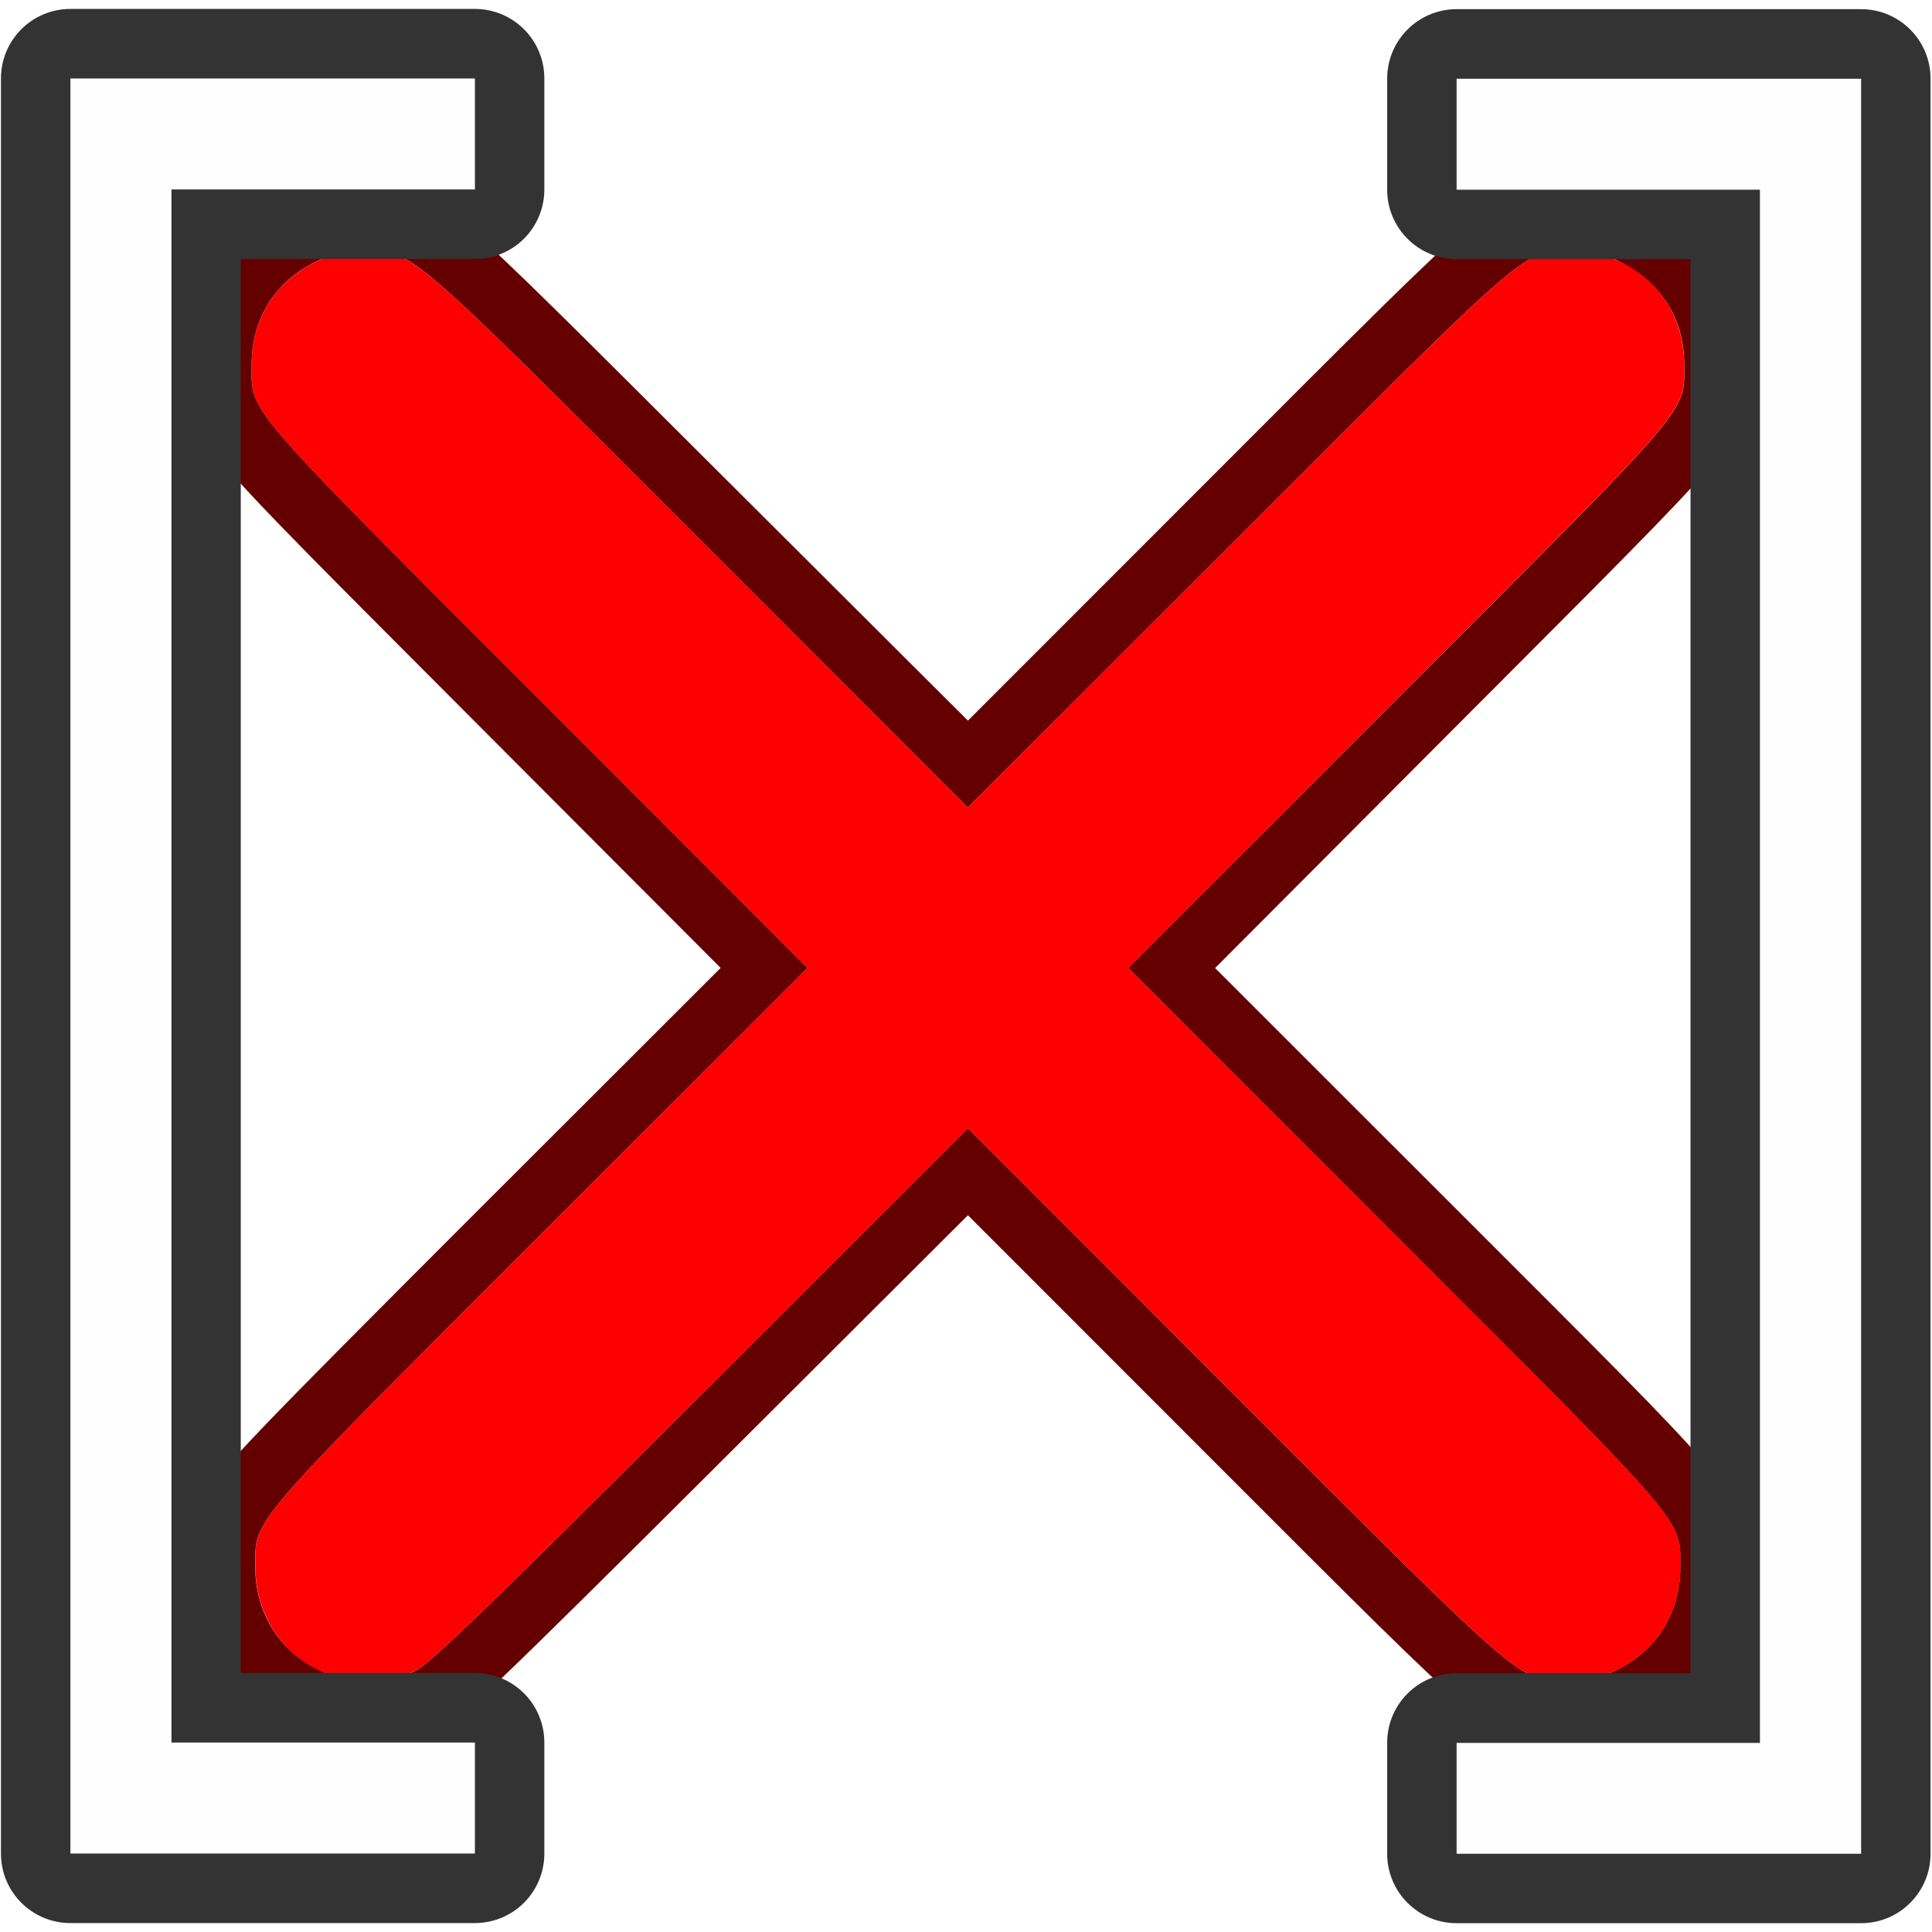
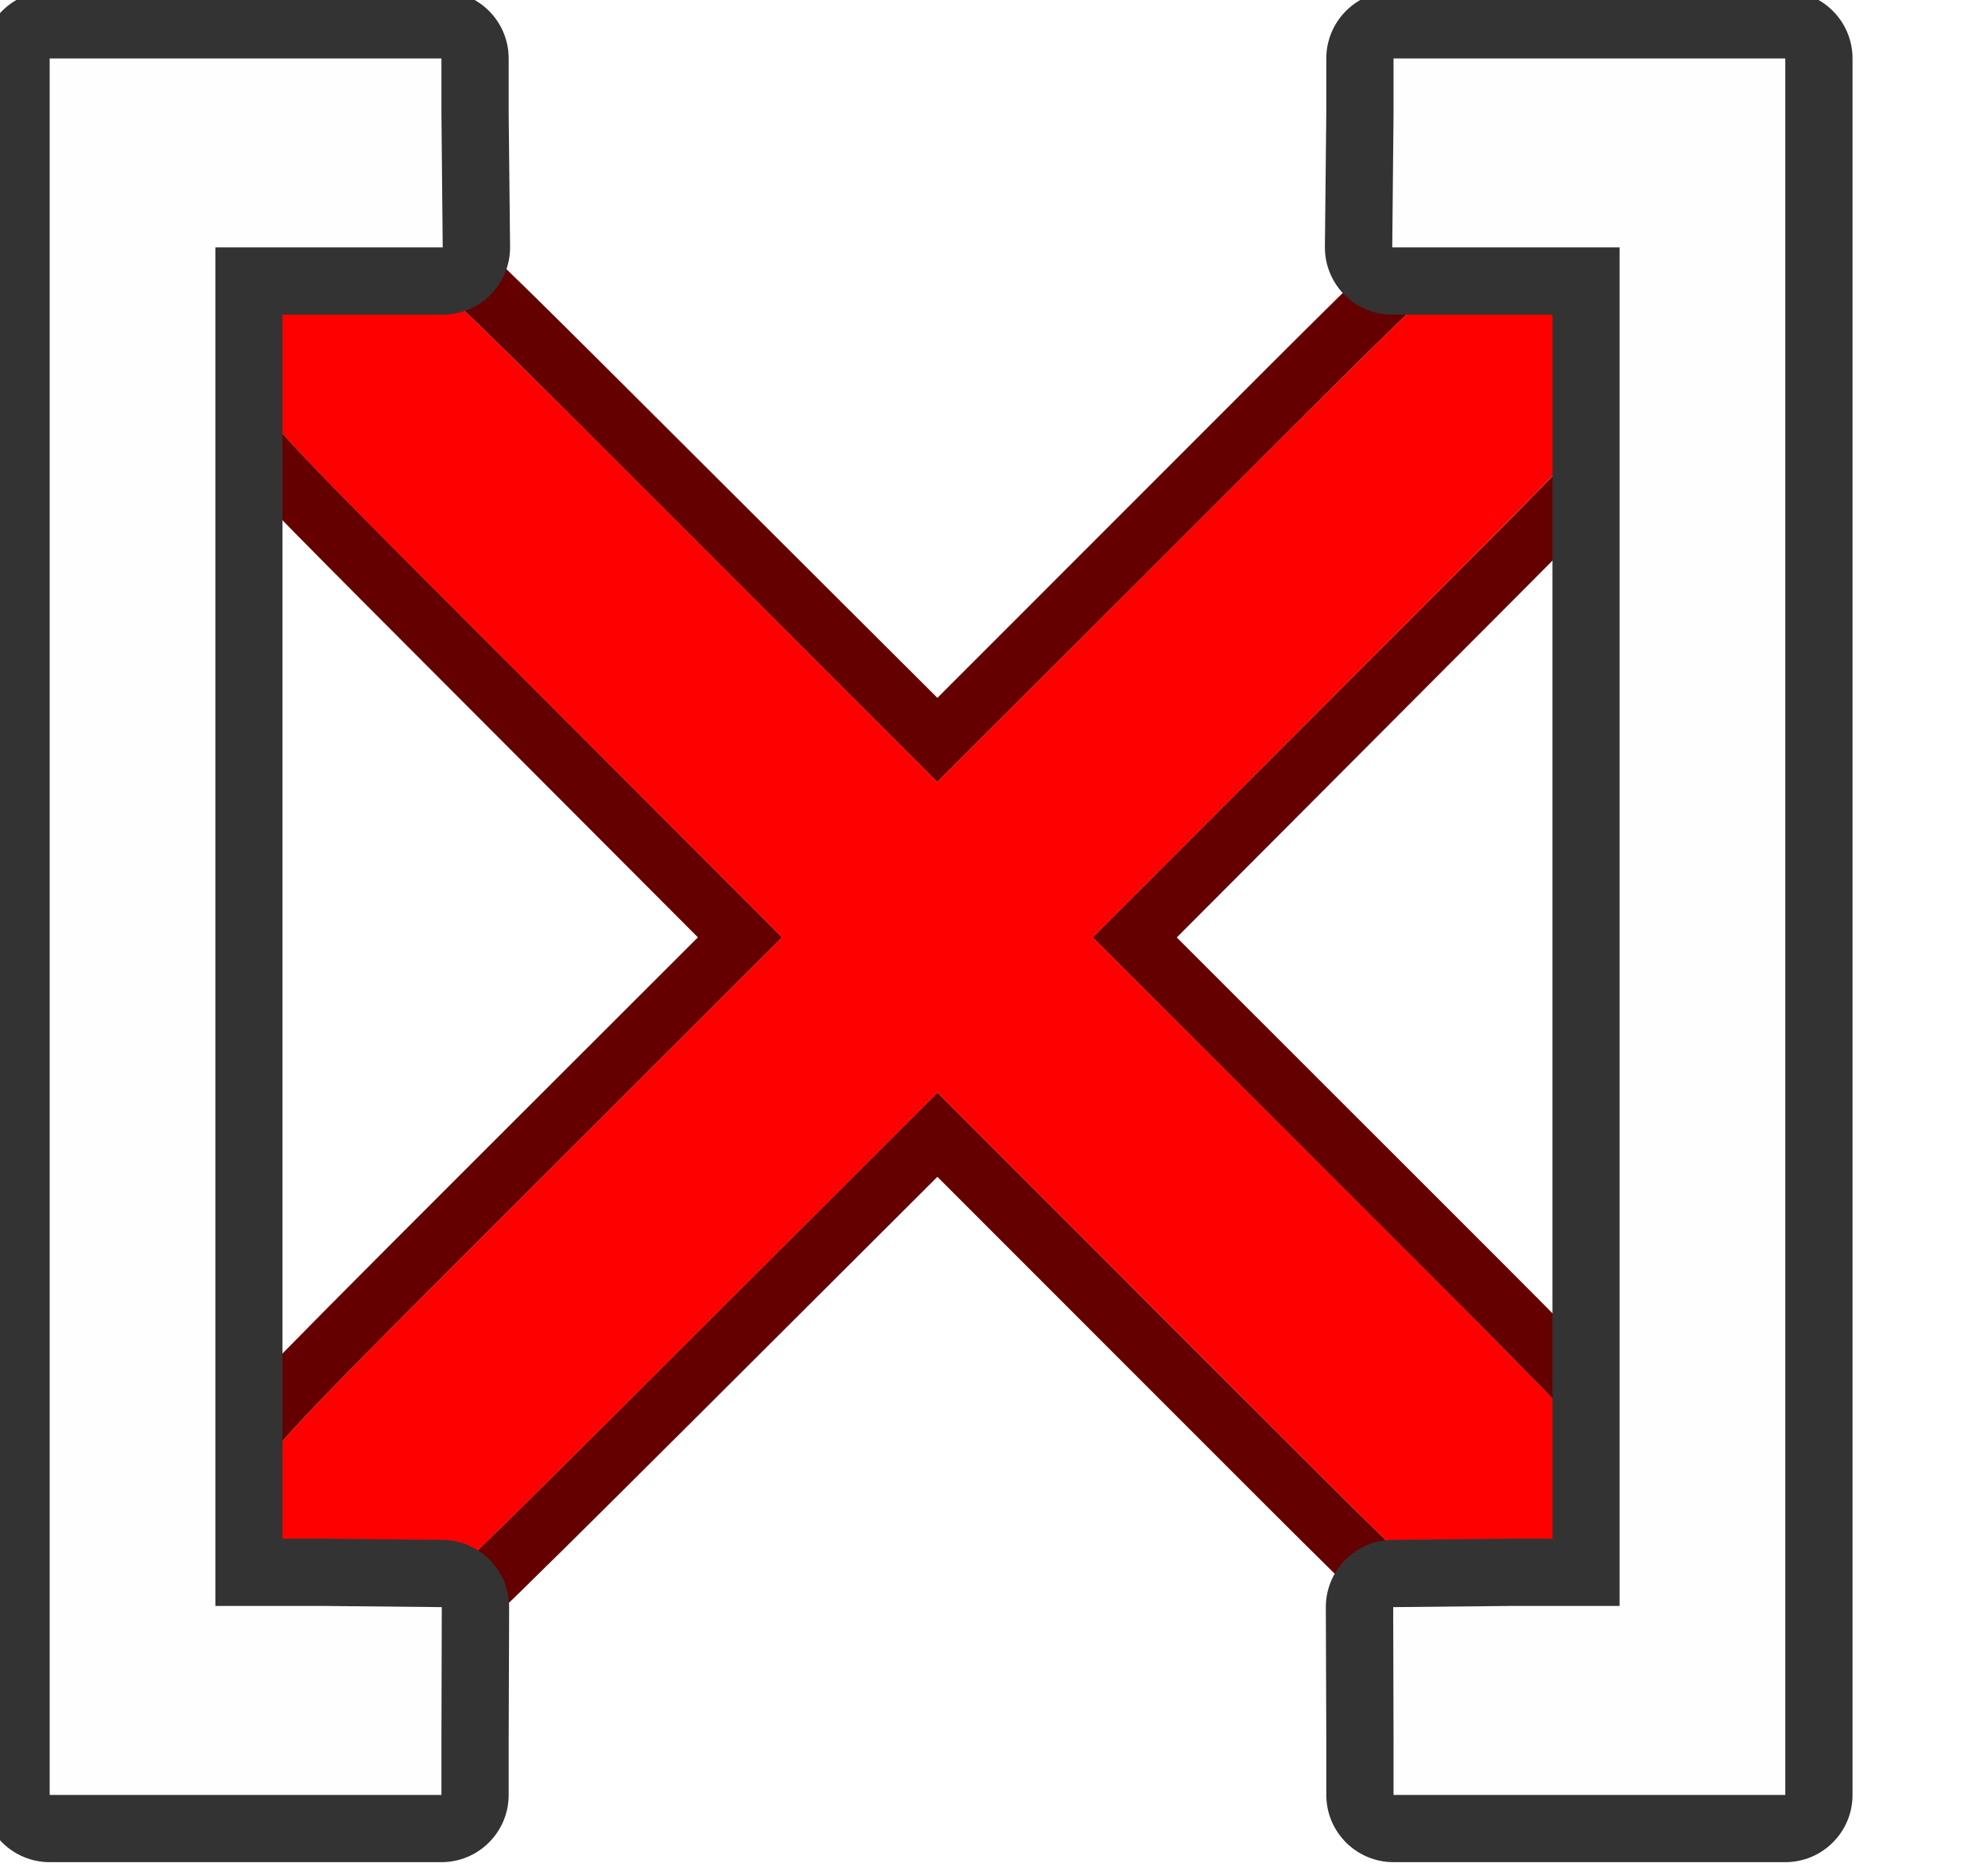
- <svg xmlns="http://www.w3.org/2000/svg" version="1.1" id="svg2" width="1600" height="1600" viewBox="0 0 1600 1600">
+ <svg xmlns="http://www.w3.org/2000/svg" version="1.1" id="svg2" width="1700" height="1600" viewBox="0 0 1700 1600">
  <defs id="defs6" />
  <g id="DELETE_ALL" transform="matrix(100,0,0,100,0,4.9999997e-5)" style="stroke-width:0.011">
    <path style="fill:none;stroke-width:0" d="M 4,15.5 V 15 H 2.5 1 V 8 1 H 2.5 4 V 0.5 0 h 4 4 V 0.5 1 h 1.5 1.5 v 7 7 H 13.5 12 V 15.5 16 H 8 4 Z M 3.34,14.407 c 0.41,-0.078 0.324,-0.003 2.582,-2.255 l 2.094,-2.089 2.062,2.063 c 2.273,2.274 2.205,2.216 2.67,2.288 0.474,0.073 0.896,-0.059 1.239,-0.388 0.355,-0.341 0.504,-0.785 0.427,-1.278 -0.072,-0.465 -0.014,-0.397 -2.288,-2.67 L 10.063,8.016 12.167,5.907 C 14.489,3.579 14.378,3.709 14.448,3.229 14.516,2.764 14.383,2.352 14.058,2.013 13.718,1.66 13.286,1.513 12.793,1.584 12.318,1.653 12.396,1.586 10.094,3.889 L 8.016,5.968 5.907,3.864 C 3.586,1.549 3.711,1.657 3.24,1.584 2.759,1.509 2.312,1.661 1.974,2.013 1.648,2.352 1.516,2.764 1.583,3.229 1.653,3.709 1.542,3.579 3.864,5.907 l 2.104,2.11 -2.063,2.062 c -2.286,2.284 -2.221,2.208 -2.289,2.683 -0.069,0.476 0.061,0.884 0.389,1.225 0.357,0.372 0.82,0.518 1.335,0.42 z" id="path825" />
    <path style="fill:#fe0000;stroke-width:0" d="M 2.848,13.905 C 2.42,13.818 2.115,13.433 2.115,12.98 2.114,12.573 2.03,12.671 4.483,10.219 L 6.687,8.016 4.454,5.781 C 1.98,3.305 2.084,3.426 2.084,3.016 c 0,-0.374 0.194,-0.683 0.532,-0.848 0.139,-0.068 0.216,-0.084 0.4,-0.084 0.413,0 0.309,-0.089 2.781,2.384 L 8.015,6.687 10.25,4.454 c 2.48,-2.478 2.354,-2.371 2.77,-2.371 0.527,-3.125e-4 0.927,0.402 0.927,0.932 0,0.411 0.104,0.289 -2.371,2.766 L 9.344,8.016 11.548,10.219 c 2.453,2.452 2.369,2.354 2.369,2.761 -2.18e-4,0.379 -0.192,0.686 -0.532,0.853 -0.139,0.068 -0.216,0.084 -0.4,0.084 -0.413,0 -0.31,0.088 -2.765,-2.369 L 8.016,9.344 5.797,11.561 C 4.048,13.309 3.548,13.792 3.438,13.839 c -0.175,0.075 -0.411,0.102 -0.589,0.065 z" id="path821" />
    <path style="fill:#650000;stroke-width:0" d="m 2.719,14.403 c -0.377,-0.074 -0.822,-0.431 -0.989,-0.794 -0.178,-0.39 -0.172,-0.897 0.015,-1.275 0.084,-0.17 0.35,-0.447 2.159,-2.256 L 5.968,8.016 3.864,5.907 C 1.542,3.579 1.653,3.709 1.583,3.229 1.516,2.764 1.648,2.352 1.974,2.013 2.312,1.661 2.759,1.509 3.24,1.584 c 0.471,0.073 0.345,-0.035 2.666,2.28 L 8.016,5.968 10.094,3.889 c 2.301,-2.303 2.224,-2.236 2.699,-2.305 0.494,-0.071 0.925,0.075 1.265,0.429 0.326,0.339 0.458,0.751 0.39,1.216 -0.07,0.48 0.041,0.35 -2.281,2.678 l -2.104,2.11 2.063,2.062 c 2.274,2.273 2.216,2.205 2.288,2.67 0.076,0.493 -0.072,0.937 -0.427,1.278 -0.343,0.329 -0.765,0.461 -1.239,0.388 -0.465,-0.072 -0.397,-0.014 -2.67,-2.288 l -2.062,-2.063 -2.094,2.089 C 4.096,13.973 3.807,14.249 3.664,14.308 3.367,14.432 3.037,14.465 2.719,14.403 Z M 3.438,13.839 C 3.548,13.792 4.048,13.309 5.797,11.561 L 8.016,9.344 10.219,11.548 c 2.455,2.456 2.353,2.369 2.765,2.369 0.184,0 0.261,-0.016 0.4,-0.084 0.34,-0.166 0.532,-0.474 0.532,-0.853 2.5e-4,-0.407 0.084,-0.309 -2.369,-2.761 L 9.344,8.016 11.577,5.781 c 2.475,-2.476 2.371,-2.355 2.371,-2.766 0,-0.374 -0.194,-0.683 -0.532,-0.848 -0.138,-0.068 -0.216,-0.084 -0.396,-0.084 -0.416,2.469e-4 -0.291,-0.107 -2.77,2.371 L 8.015,6.687 5.797,4.468 C 3.324,1.994 3.428,2.083 3.016,2.083 c -0.184,0 -0.261,0.016 -0.4,0.084 -0.338,0.165 -0.532,0.474 -0.532,0.848 0,0.411 -0.104,0.289 2.371,2.766 L 6.687,8.016 4.483,10.219 c -2.453,2.452 -2.369,2.354 -2.369,2.761 4.102e-4,0.694 0.682,1.136 1.323,0.86 z" id="path819" />
-     <g id="path3432">
-       <path style="color:#000000;fill:#333333;stroke-linejoin:round;-inkscape-stroke:none;paint-order:markers stroke fill" d="M 12.062,0.076 A 0.575,0.575 0 0 0 11.488,0.652 V 1.111 1.57 A 0.575,0.575 0 0 0 12.062,2.146 H 13.32 14 V 8.002 13.857 H 13.32 12.062 a 0.575,0.575 0 0 0 -0.574,0.576 v 0.459 0.459 a 0.575,0.575 0 0 0 0.574,0.576 h 1.676 1.676 a 0.575,0.575 0 0 0 0.574,-0.576 V 8.002 0.652 A 0.575,0.575 0 0 0 15.414,0.076 h -1.676 z m 2.744,1.15 h 0.031 v 0.031 a 0.575,0.575 0 0 0 -0.031,-0.031 z m 0.031,13.52 v 0.031 h -0.031 a 0.575,0.575 0 0 0 0.031,-0.031 z" id="path10436" />
-       <path style="color:#000000;fill:#fefefe;stroke-width:1.15;stroke-linejoin:round;-inkscape-stroke:none;paint-order:markers stroke fill" d="m 12.063,14.893 v -0.459 h 1.256 1.256 V 8.002 1.571 h -1.256 -1.256 V 1.111 0.652 h 1.675 1.675 V 8.002 15.352 h -1.675 -1.675 z" id="path10438" />
+     <g id="path3432-2" style="stroke-width:0.011" transform="translate(-0.1582031,-0.0751953)">
+       <path style="color:#000000;fill:#333333;stroke-linejoin:round;-inkscape-stroke:none;paint-order:markers stroke fill" d="M 0.582,0 A 0.575,0.575 0 0 0 0.008,0.574 V 8 15.426 A 0.575,0.575 0 0 0 0.582,16 H 2.258 3.932 a 0.575,0.575 0 0 0 0.576,-0.574 v -0.463 l 0.004,-1.143 A 0.575,0.575 0 0 0 3.941,13.244 l -1.002,-0.01 a 0.575,0.575 0 0 0 -0.006,0 H 2.574 V 8 2.766 h 0.359 1.01 A 0.575,0.575 0 0 0 4.52,2.186 L 4.508,1.037 V 0.574 A 0.575,0.575 0 0 0 3.932,0 H 2.258 Z M 1.158,1.15 H 2.258 3.359 l 0.004,0.467 H 2.934 2 A 0.575,0.575 0 0 0 1.426,2.191 V 8 13.809 A 0.575,0.575 0 0 0 2,14.383 h 0.93 l 0.43,0.006 -0.002,0.461 H 2.258 1.158 V 8 Z" id="path11002" />
+       <path style="color:#000000;fill:#fefefe;stroke-width:1.15;stroke-linejoin:round;-inkscape-stroke:none;paint-order:markers stroke fill" d="m 3.933,14.961 0.003,-1.142 -1.003,-0.01 H 2 V 8 2.191 H 2.933 3.944 L 3.933,1.039 V 0.575 H 2.257 0.583 V 8 15.425 h 1.675 1.675 z" id="path11004" />
    </g>
-     <g id="path3432-0">
-       <path style="color:#000000;fill:#333333;stroke-linejoin:round;-inkscape-stroke:none;paint-order:markers stroke fill" d="M 0.582,0.074 A 0.575,0.575 0 0 0 0.008,0.65 V 8 15.35 a 0.575,0.575 0 0 0 0.574,0.576 H 2.258 3.932 A 0.575,0.575 0 0 0 4.508,15.35 V 14.891 14.432 A 0.575,0.575 0 0 0 3.932,13.855 H 2.676 1.994 V 8 2.145 H 2.676 3.932 A 0.575,0.575 0 0 0 4.508,1.568 V 1.109 0.65 A 0.575,0.575 0 0 0 3.932,0.074 H 2.258 Z M 1.158,1.225 h 0.031 a 0.575,0.575 0 0 0 -0.031,0.031 z m 0,13.52 a 0.575,0.575 0 0 0 0.031,0.031 h -0.031 z" id="path10430" />
-       <path style="color:#000000;fill:#fefefe;stroke-width:1.15;stroke-linejoin:round;-inkscape-stroke:none;paint-order:markers stroke fill" d="M 3.933,14.891 V 14.431 H 2.676 1.42 V 8 1.569 H 2.676 3.933 V 1.109 0.65 H 2.257 0.583 V 8 15.35 H 2.257 3.933 Z" id="path10432" />
+     <g id="path3432-2-0" style="stroke-width:0.011" transform="matrix(-1,0,0,1,15.84961,-0.0751947)">
+       <path style="color:#000000;fill:#333333;stroke-linejoin:round;-inkscape-stroke:none;paint-order:markers stroke fill" d="M 0.582,0 A 0.575,0.575 0 0 0 0.008,0.574 V 8 15.426 A 0.575,0.575 0 0 0 0.582,16 H 2.258 3.932 a 0.575,0.575 0 0 0 0.576,-0.574 v -0.463 l 0.004,-1.143 A 0.575,0.575 0 0 0 3.941,13.244 l -1.002,-0.01 a 0.575,0.575 0 0 0 -0.006,0 H 2.574 V 8 2.766 h 0.359 1.01 A 0.575,0.575 0 0 0 4.52,2.186 L 4.508,1.037 V 0.574 A 0.575,0.575 0 0 0 3.932,0 H 2.258 Z M 1.158,1.15 H 2.258 3.359 l 0.004,0.467 H 2.934 2 A 0.575,0.575 0 0 0 1.426,2.191 V 8 13.809 A 0.575,0.575 0 0 0 2,14.383 h 0.93 l 0.43,0.006 -0.002,0.461 H 2.258 1.158 V 8 Z" id="path11002-6" />
+       <path style="color:#000000;fill:#fefefe;stroke-width:1.15;stroke-linejoin:round;-inkscape-stroke:none;paint-order:markers stroke fill" d="m 3.933,14.961 0.003,-1.142 -1.003,-0.01 H 2 V 8 2.191 H 2.933 3.944 L 3.933,1.039 V 0.575 H 2.257 0.583 V 8 15.425 h 1.675 1.675 z" id="path11004-6" />
    </g>
  </g>
</svg>
